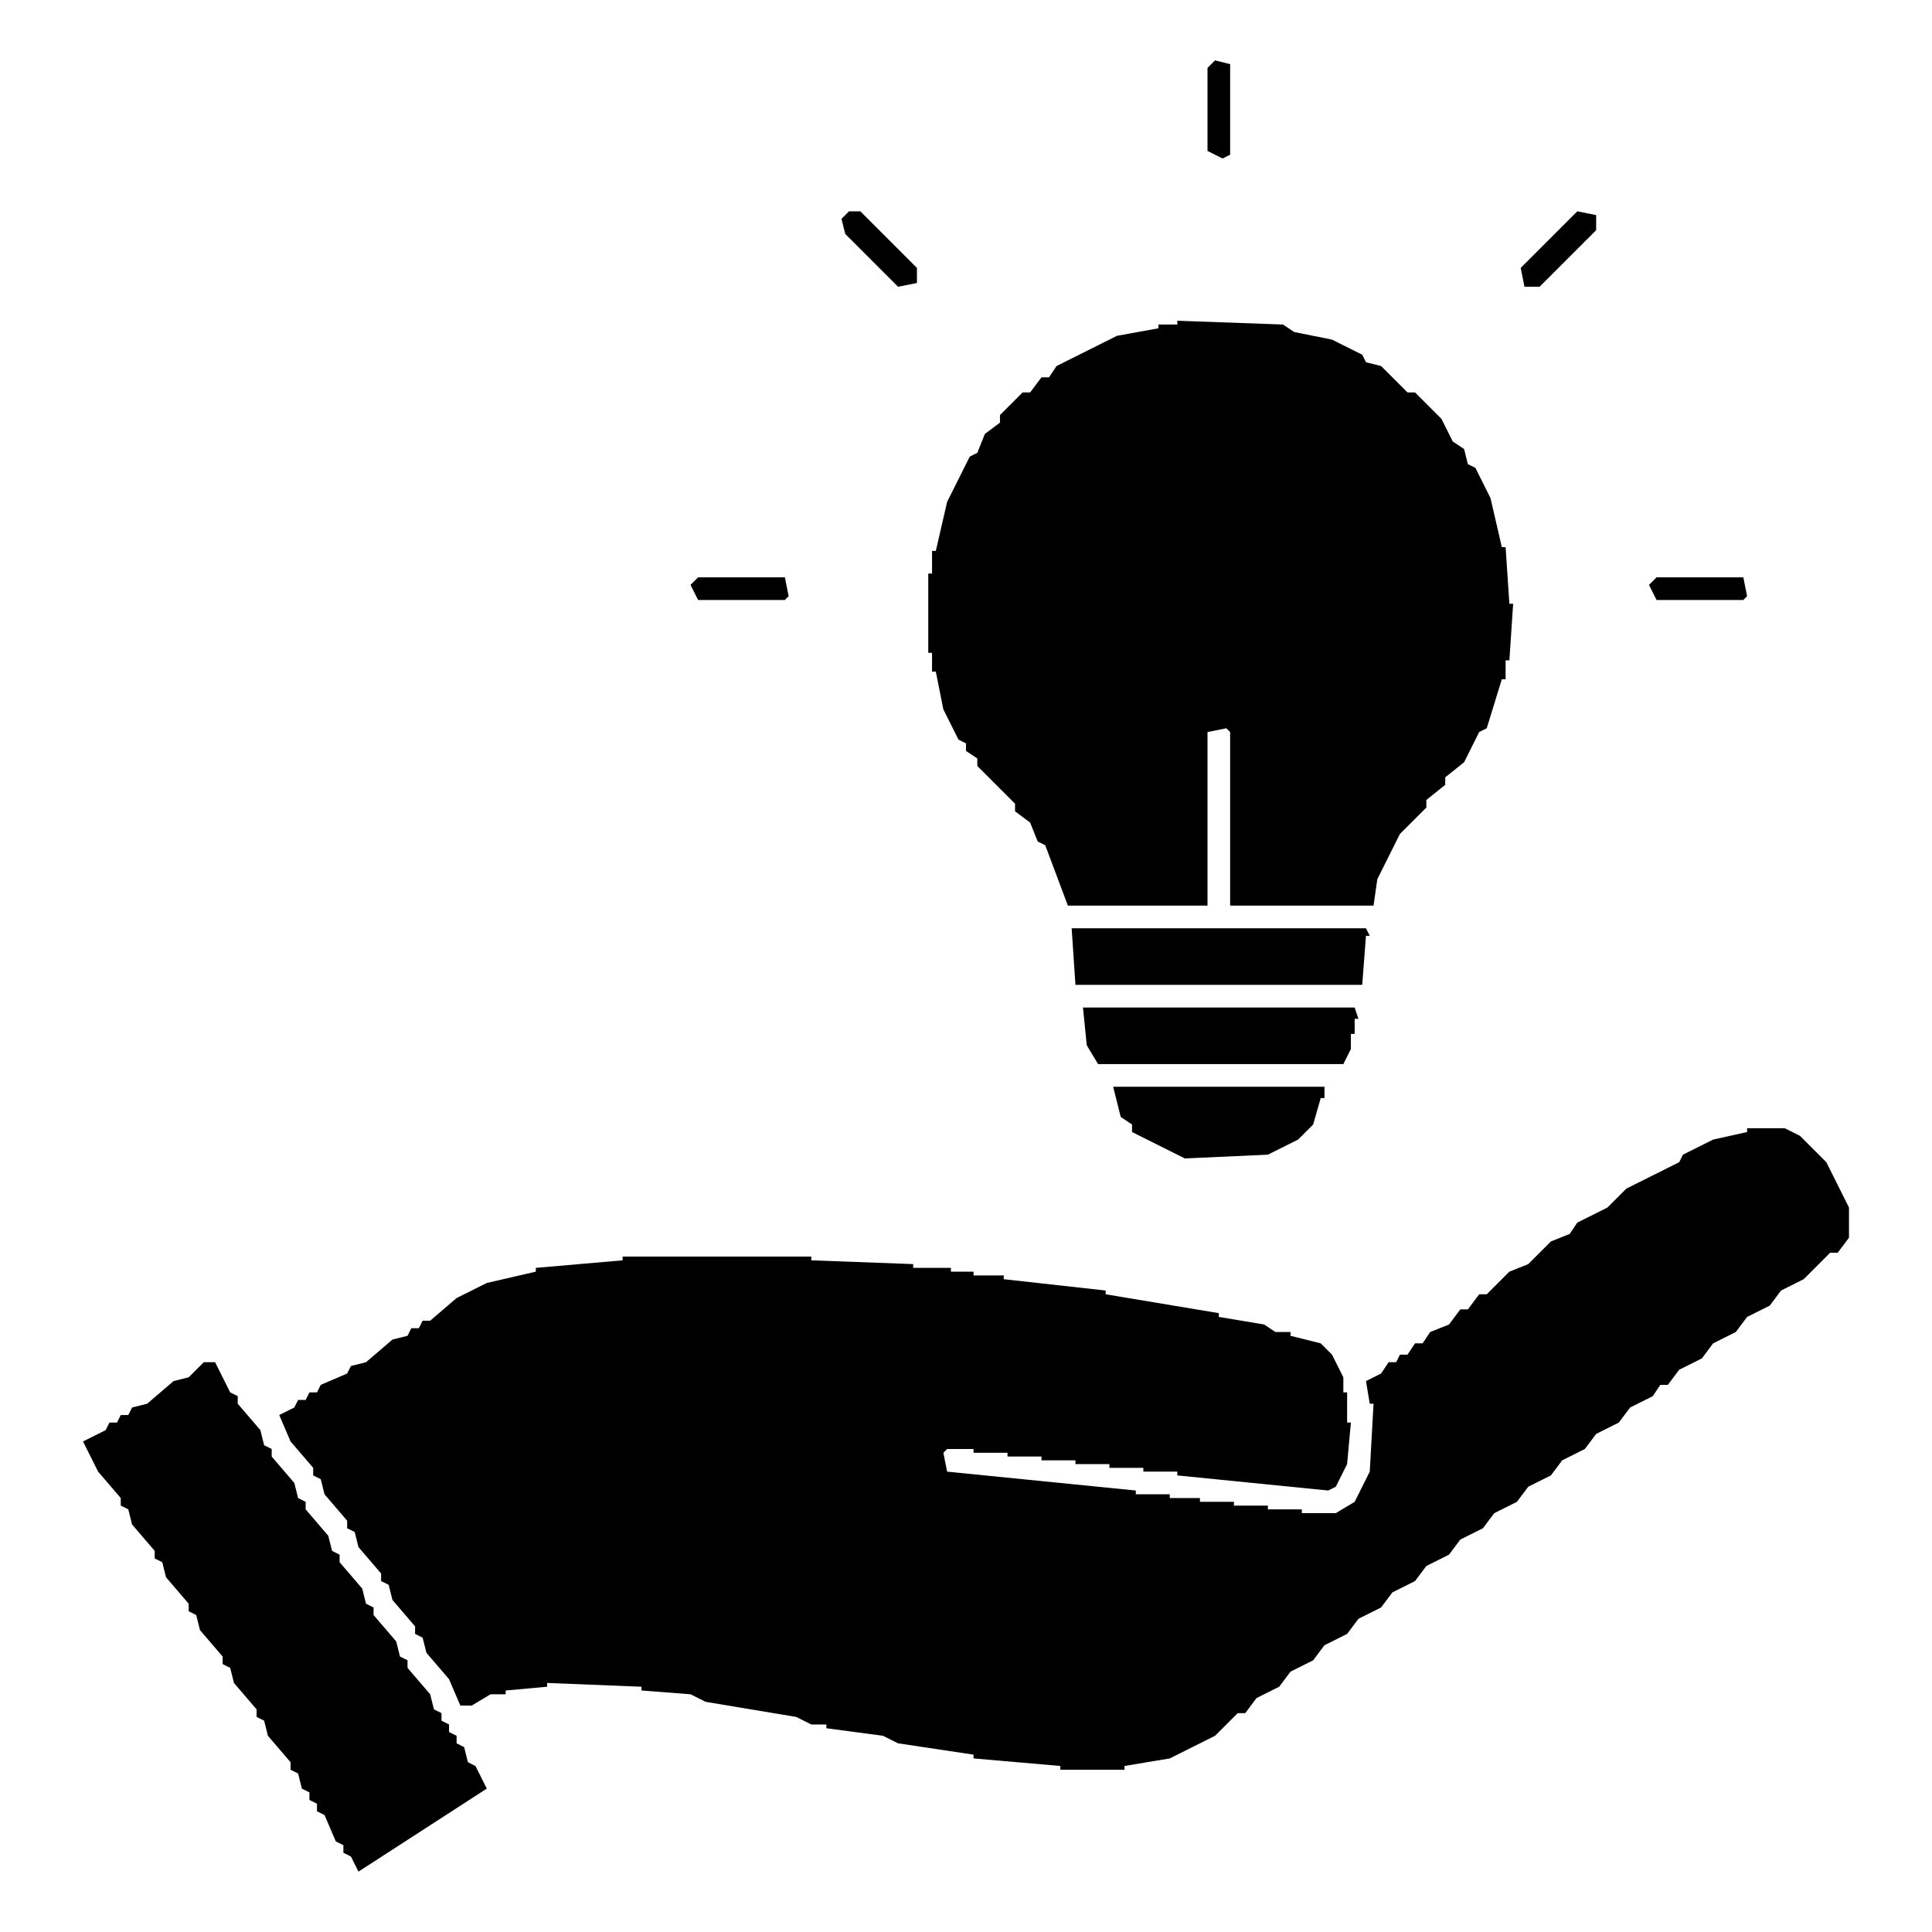
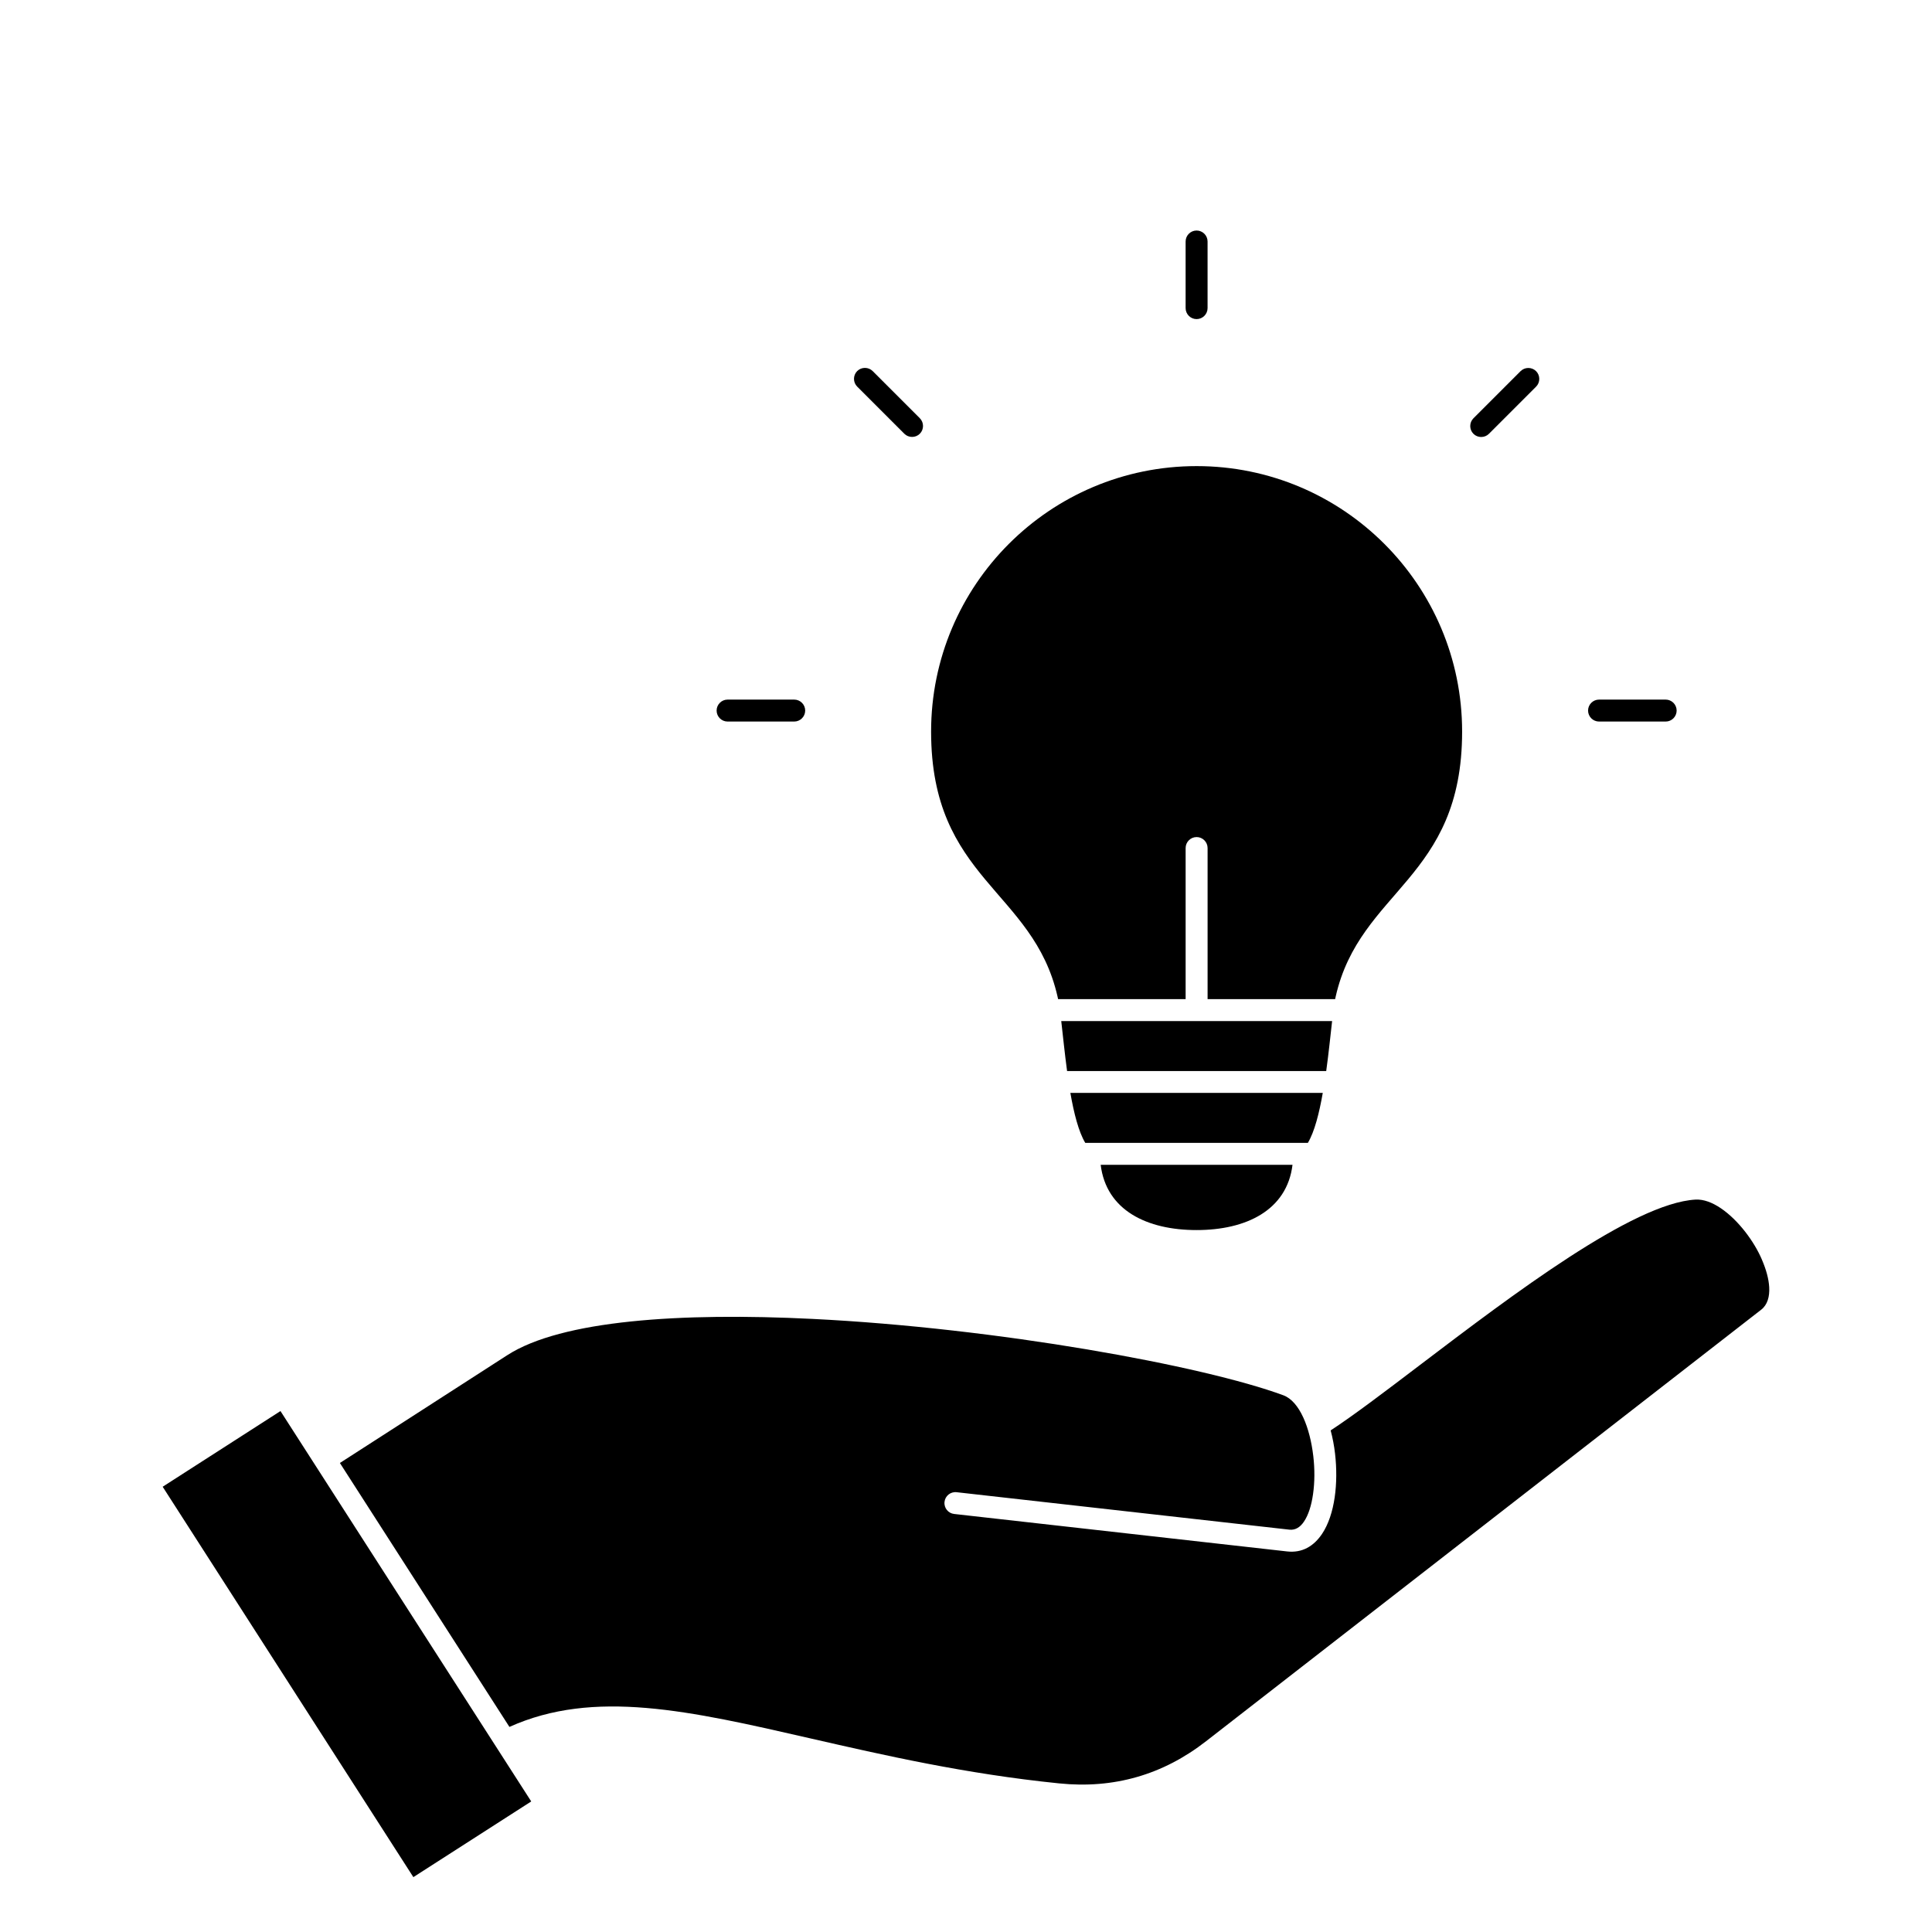
- <svg xmlns="http://www.w3.org/2000/svg" viewBox="0 0 512 512" role="img" aria-labelledby="title desc">
-   <path fill="#000" fill-rule="evenodd" d="M22 382L28 379L29 377L31 377L32 375L34 375L35 373L39 372L46 366L50 365L54 361L57 361L61 369L63 370L63 372L69 379L70 383L72 384L72 386L78 393L79 397L81 398L81 400L87 407L88 411L90 412L90 414L96 421L97 425L99 426L99 428L105 435L106 439L108 440L108 442L114 449L115 453L117 454L117 456L119 457L119 459L121 460L121 462L123 463L124 467L126 468L129 474L95 496L93 492L91 491L91 489L89 488L86 481L84 480L84 478L82 477L82 475L80 474L79 470L77 469L77 467L71 460L70 456L68 455L68 453L62 446L61 442L59 441L59 439L53 432L52 428L50 427L50 425L44 418L43 414L41 413L41 411L35 404L34 400L32 399L32 397L26 390ZM74 375L78 373L79 371L81 371L82 369L84 369L85 367L92 364L93 362L97 361L104 355L108 354L109 352L111 352L112 350L114 350L121 344L129 340L142 337L142 336L165 334L165 333L215 333L215 334L242 335L242 336L252 336L252 337L258 337L258 338L266 338L266 339L293 342L293 343L323 348L323 349L335 351L338 353L342 353L342 354L350 356L353 359L356 365L356 369L357 369L357 377L358 377L357 388L354 394L352 395L312 391L312 390L303 390L303 389L294 389L294 388L285 388L285 387L276 387L276 386L267 386L267 385L258 385L258 384L251 384L250 385L251 390L301 395L301 396L310 396L310 397L318 397L318 398L327 398L327 399L336 399L336 400L345 400L345 401L354 401L359 398L363 390L364 372L363 372L362 366L366 364L368 361L370 361L371 359L373 359L375 356L377 356L379 353L384 351L387 347L389 347L392 343L394 343L400 337L405 335L411 329L416 327L418 324L426 320L431 315L445 308L446 306L454 302L463 300L463 299L473 299L477 301L484 308L490 320L490 328L487 332L485 332L478 339L472 342L469 346L463 349L460 353L454 356L451 360L445 363L442 367L440 367L438 370L432 373L429 377L423 380L420 384L414 387L411 391L405 394L402 398L396 401L393 405L387 408L384 412L378 415L375 419L369 422L366 426L360 429L357 433L351 436L348 440L342 443L339 447L333 450L330 454L328 454L322 460L310 466L298 468L298 469L281 469L281 468L258 466L258 465L238 462L234 460L219 458L219 457L215 457L211 455L187 451L183 449L170 448L170 447L145 446L145 447L134 448L134 449L130 449L125 452L122 452L119 445L113 438L112 434L110 433L110 431L104 424L103 420L101 419L101 417L95 410L94 406L92 405L92 403L86 396L85 392L83 391L83 389L77 382ZM183 155L185 153L208 153L209 158L208 159L185 159ZM223 58L225 56L228 56L243 71L243 75L238 76L224 62ZM246 152L247 152L247 146L248 146L251 133L257 121L259 120L261 115L265 112L265 110L271 104L273 104L276 100L278 100L280 97L296 89L307 87L307 86L312 86L312 85L340 86L343 88L353 90L361 94L362 96L366 97L373 104L375 104L382 111L385 117L388 119L389 123L391 124L395 132L398 145L399 145L400 160L401 160L400 175L399 175L399 180L398 180L394 193L392 194L388 202L383 206L383 208L378 212L378 214L371 221L365 233L364 240L326 240L326 194L325 193L320 194L320 240L283 240L277 224L275 223L273 218L269 215L269 213L259 203L259 201L256 199L256 197L254 196L250 188L248 178L247 178L247 173L246 173ZM284 246L362 246L363 248L362 248L361 261L285 261ZM287 267L359 267L360 270L359 270L359 274L358 274L358 278L356 282L291 282L288 277ZM295 288L351 288L351 291L350 291L348 298L344 302L336 306L314 307L300 300L300 298L297 296ZM320 18L322 16L326 17L326 41L324 42L320 40ZM403 71L418 56L423 57L423 61L408 76L404 76ZM437 155L439 153L462 153L463 158L462 159L439 159Z" />
+ <svg xmlns="http://www.w3.org/2000/svg" version="1.1" viewBox="-5.0 -10.0 110.0 110.0">
+   <path d="m10.969 70.34-6.707 4.309 14.273 22.227 6.711-4.309zm57.621-14.02c-0.316 2.59-2.644 3.715-5.461 3.715-2.82 0-5.144-1.121-5.461-3.715zm-4.836-48.777c0 0.344-0.281 0.625-0.625 0.625s-0.625-0.281-0.625-0.625v-3.793c0-0.344 0.281-0.625 0.625-0.625s0.625 0.281 0.625 0.625zm-23.535 22.289c0.344 0 0.625 0.281 0.625 0.625s-0.281 0.625-0.625 0.625h-3.793c-0.344 0-0.625-0.281-0.625-0.625s0.281-0.625 0.625-0.625zm7.152-16.02c0.242 0.242 0.242 0.641 0 0.883-0.242 0.242-0.641 0.242-0.883 0l-2.684-2.684c-0.242-0.242-0.242-0.641 0-0.883 0.242-0.242 0.641-0.242 0.883 0zm38.672 17.27c-0.344 0-0.625-0.281-0.625-0.625s0.281-0.625 0.625-0.625h3.793c0.344 0 0.625 0.281 0.625 0.625s-0.281 0.625-0.625 0.625zm-6.269-16.383c-0.242 0.242-0.641 0.242-0.883 0-0.242-0.242-0.242-0.641 0-0.883l2.684-2.684c0.242-0.242 0.641-0.242 0.883 0 0.242 0.242 0.242 0.641 0 0.883zm-22.984 40.371c-0.379-0.633-0.645-1.684-0.848-2.844h14.371c-0.203 1.156-0.469 2.207-0.848 2.844zm-1.035-4.09c-0.137-1.016-0.238-2.027-0.332-2.844h15.422c-0.094 0.816-0.195 1.828-0.336 2.844zm-0.512-4.094c-0.012-0.051-0.02-0.102-0.031-0.145-1.387-6.094-7.199-6.66-7.199-15.086 0-8.348 6.769-15.117 15.117-15.117s15.117 6.769 15.117 15.117c0 8.426-5.816 8.992-7.199 15.086-0.012 0.043-0.02 0.094-0.031 0.145h-7.262v-8.602c0-0.344-0.281-0.625-0.625-0.625s-0.625 0.281-0.625 0.625v8.602zm-40.891 26.41c1.137-0.73 2.316-1.492 3.496-2.25 2.09-1.344 4.176-2.688 6.027-3.883 3.094-2 9.914-2.441 17.383-2.07 10.516 0.52 22.238 2.66 26.809 4.348 0.934 0.344 1.52 1.859 1.707 3.469 0.086 0.738 0.082 1.492-0.016 2.164-0.09 0.637-0.262 1.188-0.52 1.566-0.211 0.312-0.484 0.488-0.82 0.453l-18.953-2.133c-0.344-0.039-0.652 0.211-0.688 0.551-0.039 0.344 0.211 0.652 0.551 0.688l18.953 2.133c0.859 0.098 1.52-0.297 1.992-1 0.363-0.543 0.602-1.273 0.719-2.086 0.113-0.777 0.117-1.641 0.02-2.481-0.051-0.449-0.137-0.898-0.25-1.324 1.309-0.855 3.09-2.207 5.094-3.731 5.269-4 12.121-9.207 15.68-9.41 0.918-0.051 1.992 0.758 2.832 1.836 0.391 0.504 0.723 1.051 0.957 1.602v0.004c0.23 0.535 0.379 1.066 0.406 1.543 0.031 0.543-0.102 1.008-0.453 1.281l-31.602 24.566c-1.238 0.965-2.555 1.645-3.945 2.043-1.398 0.402-2.875 0.523-4.434 0.363-5.356-0.543-10.008-1.613-14.113-2.551-6.949-1.594-12.359-2.832-17.18-0.664z" fill-rule="evenodd" />
</svg>
